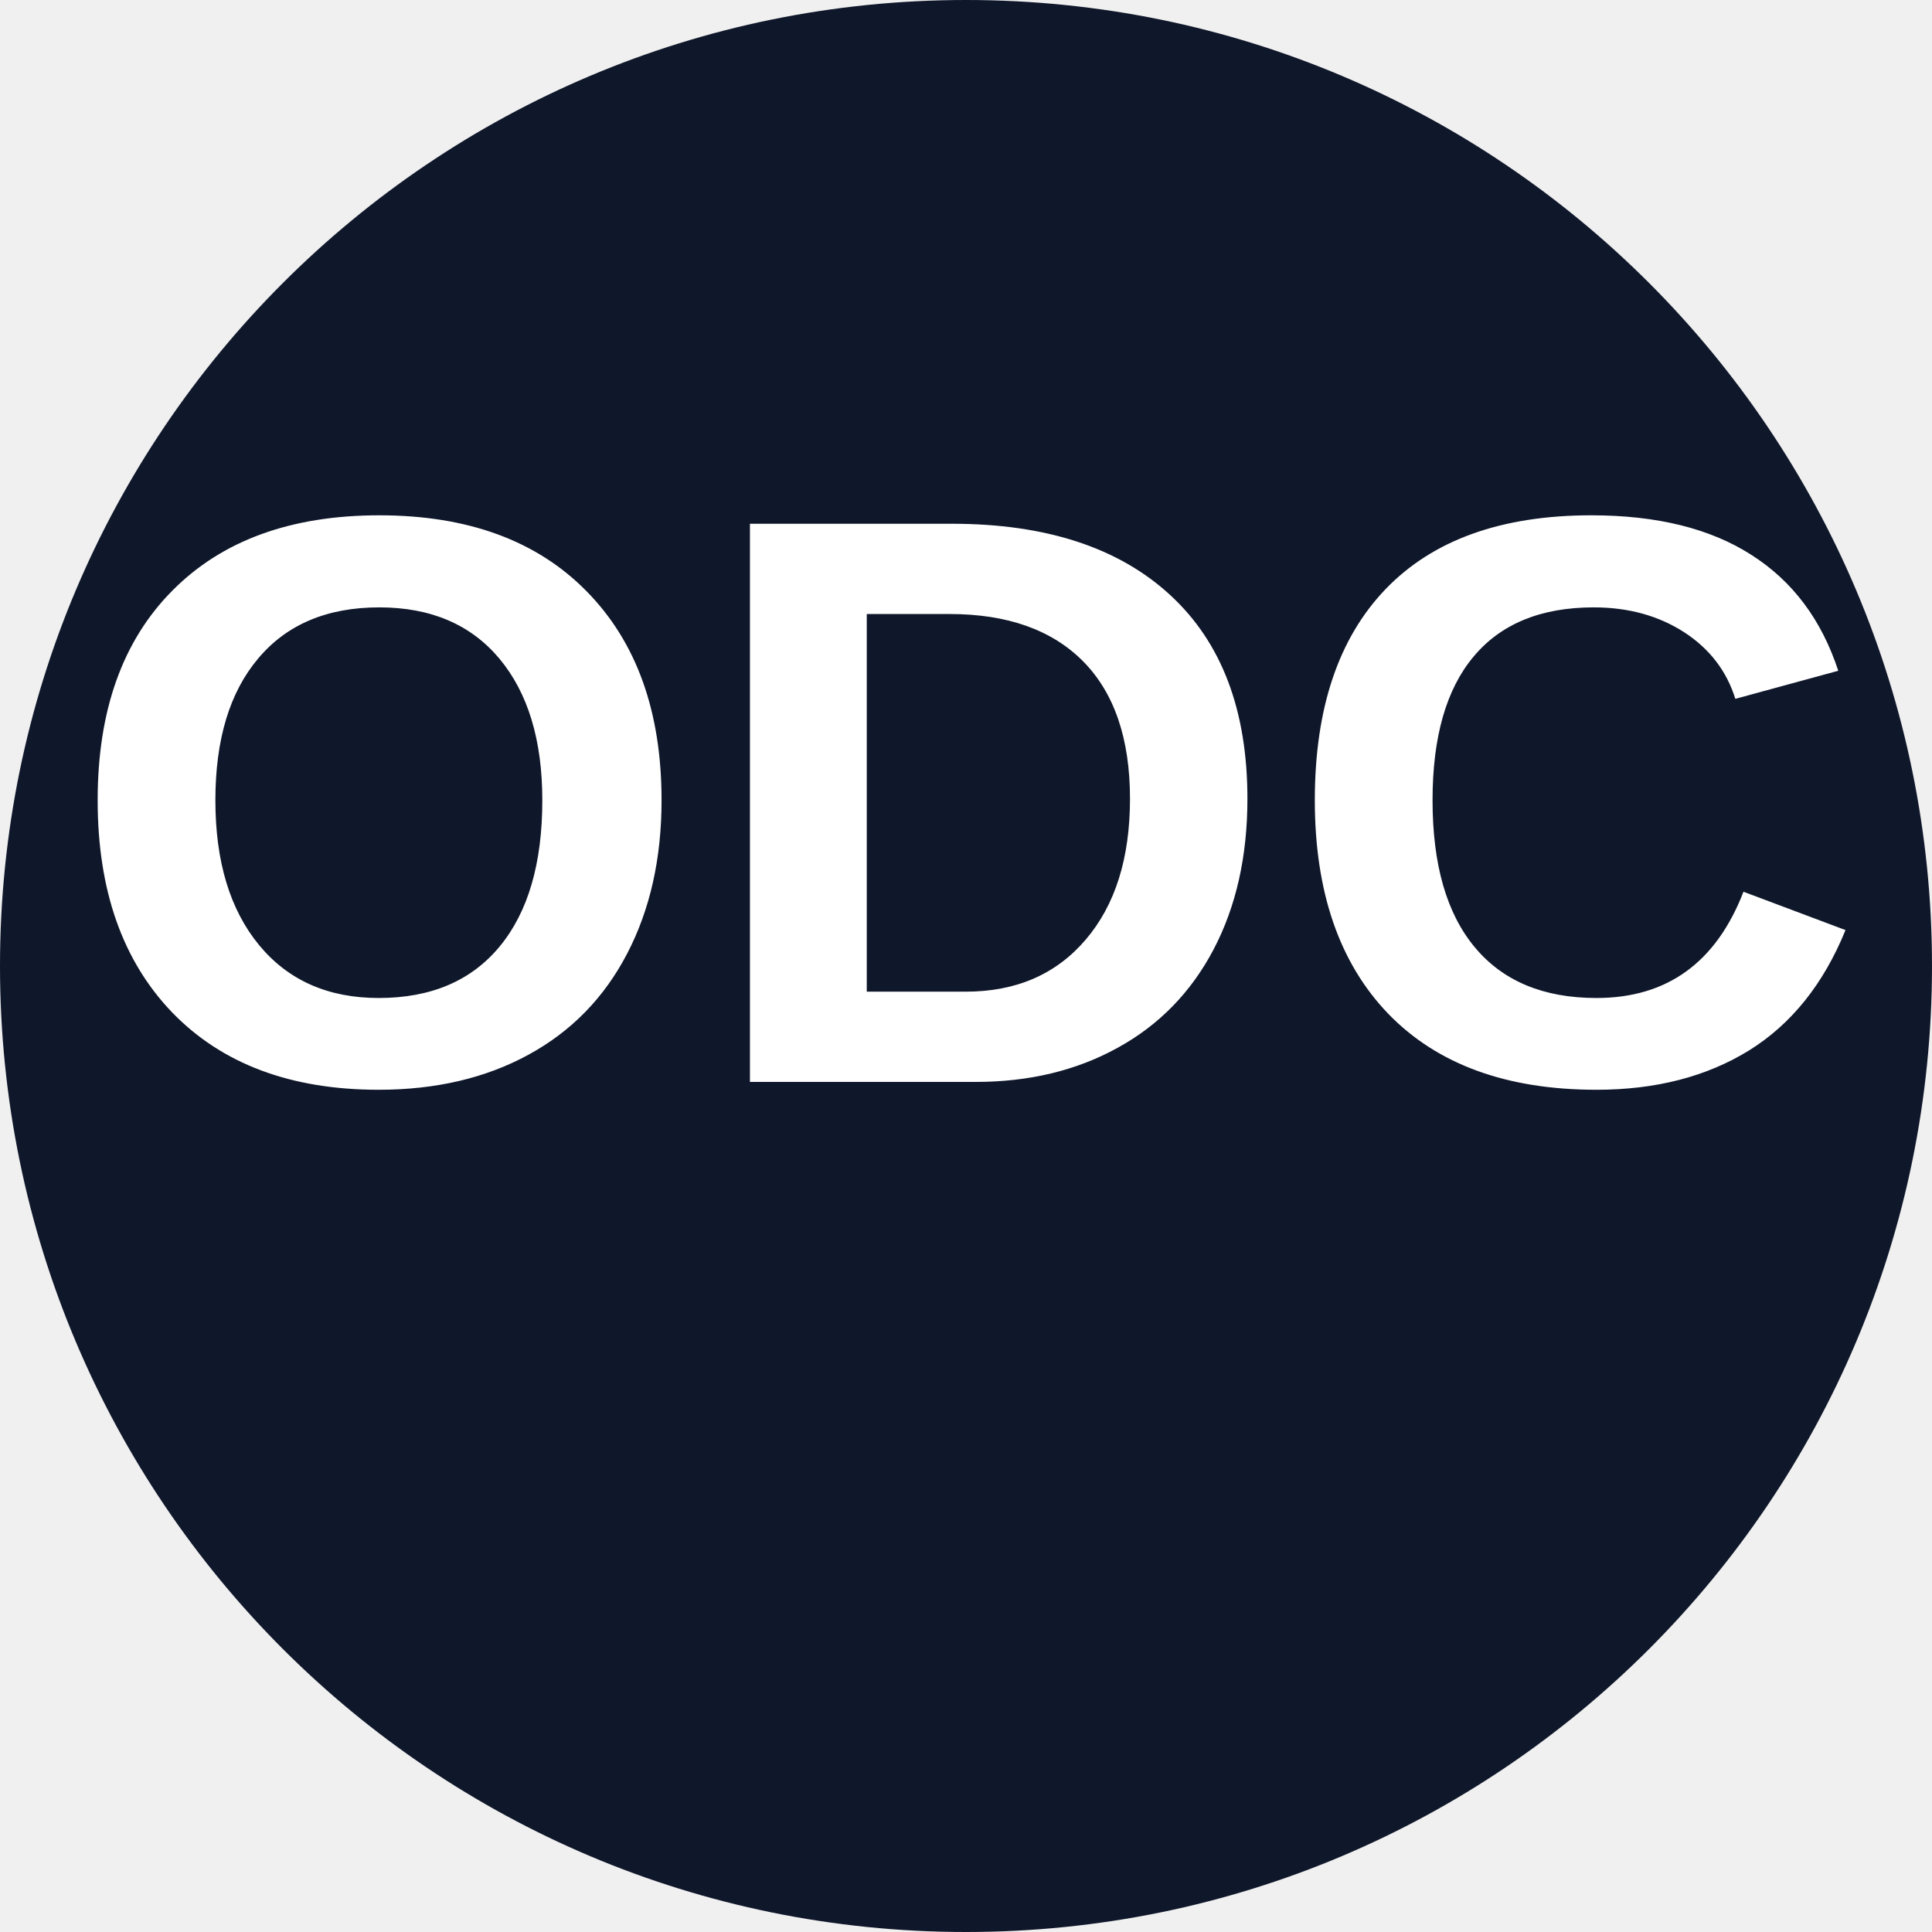
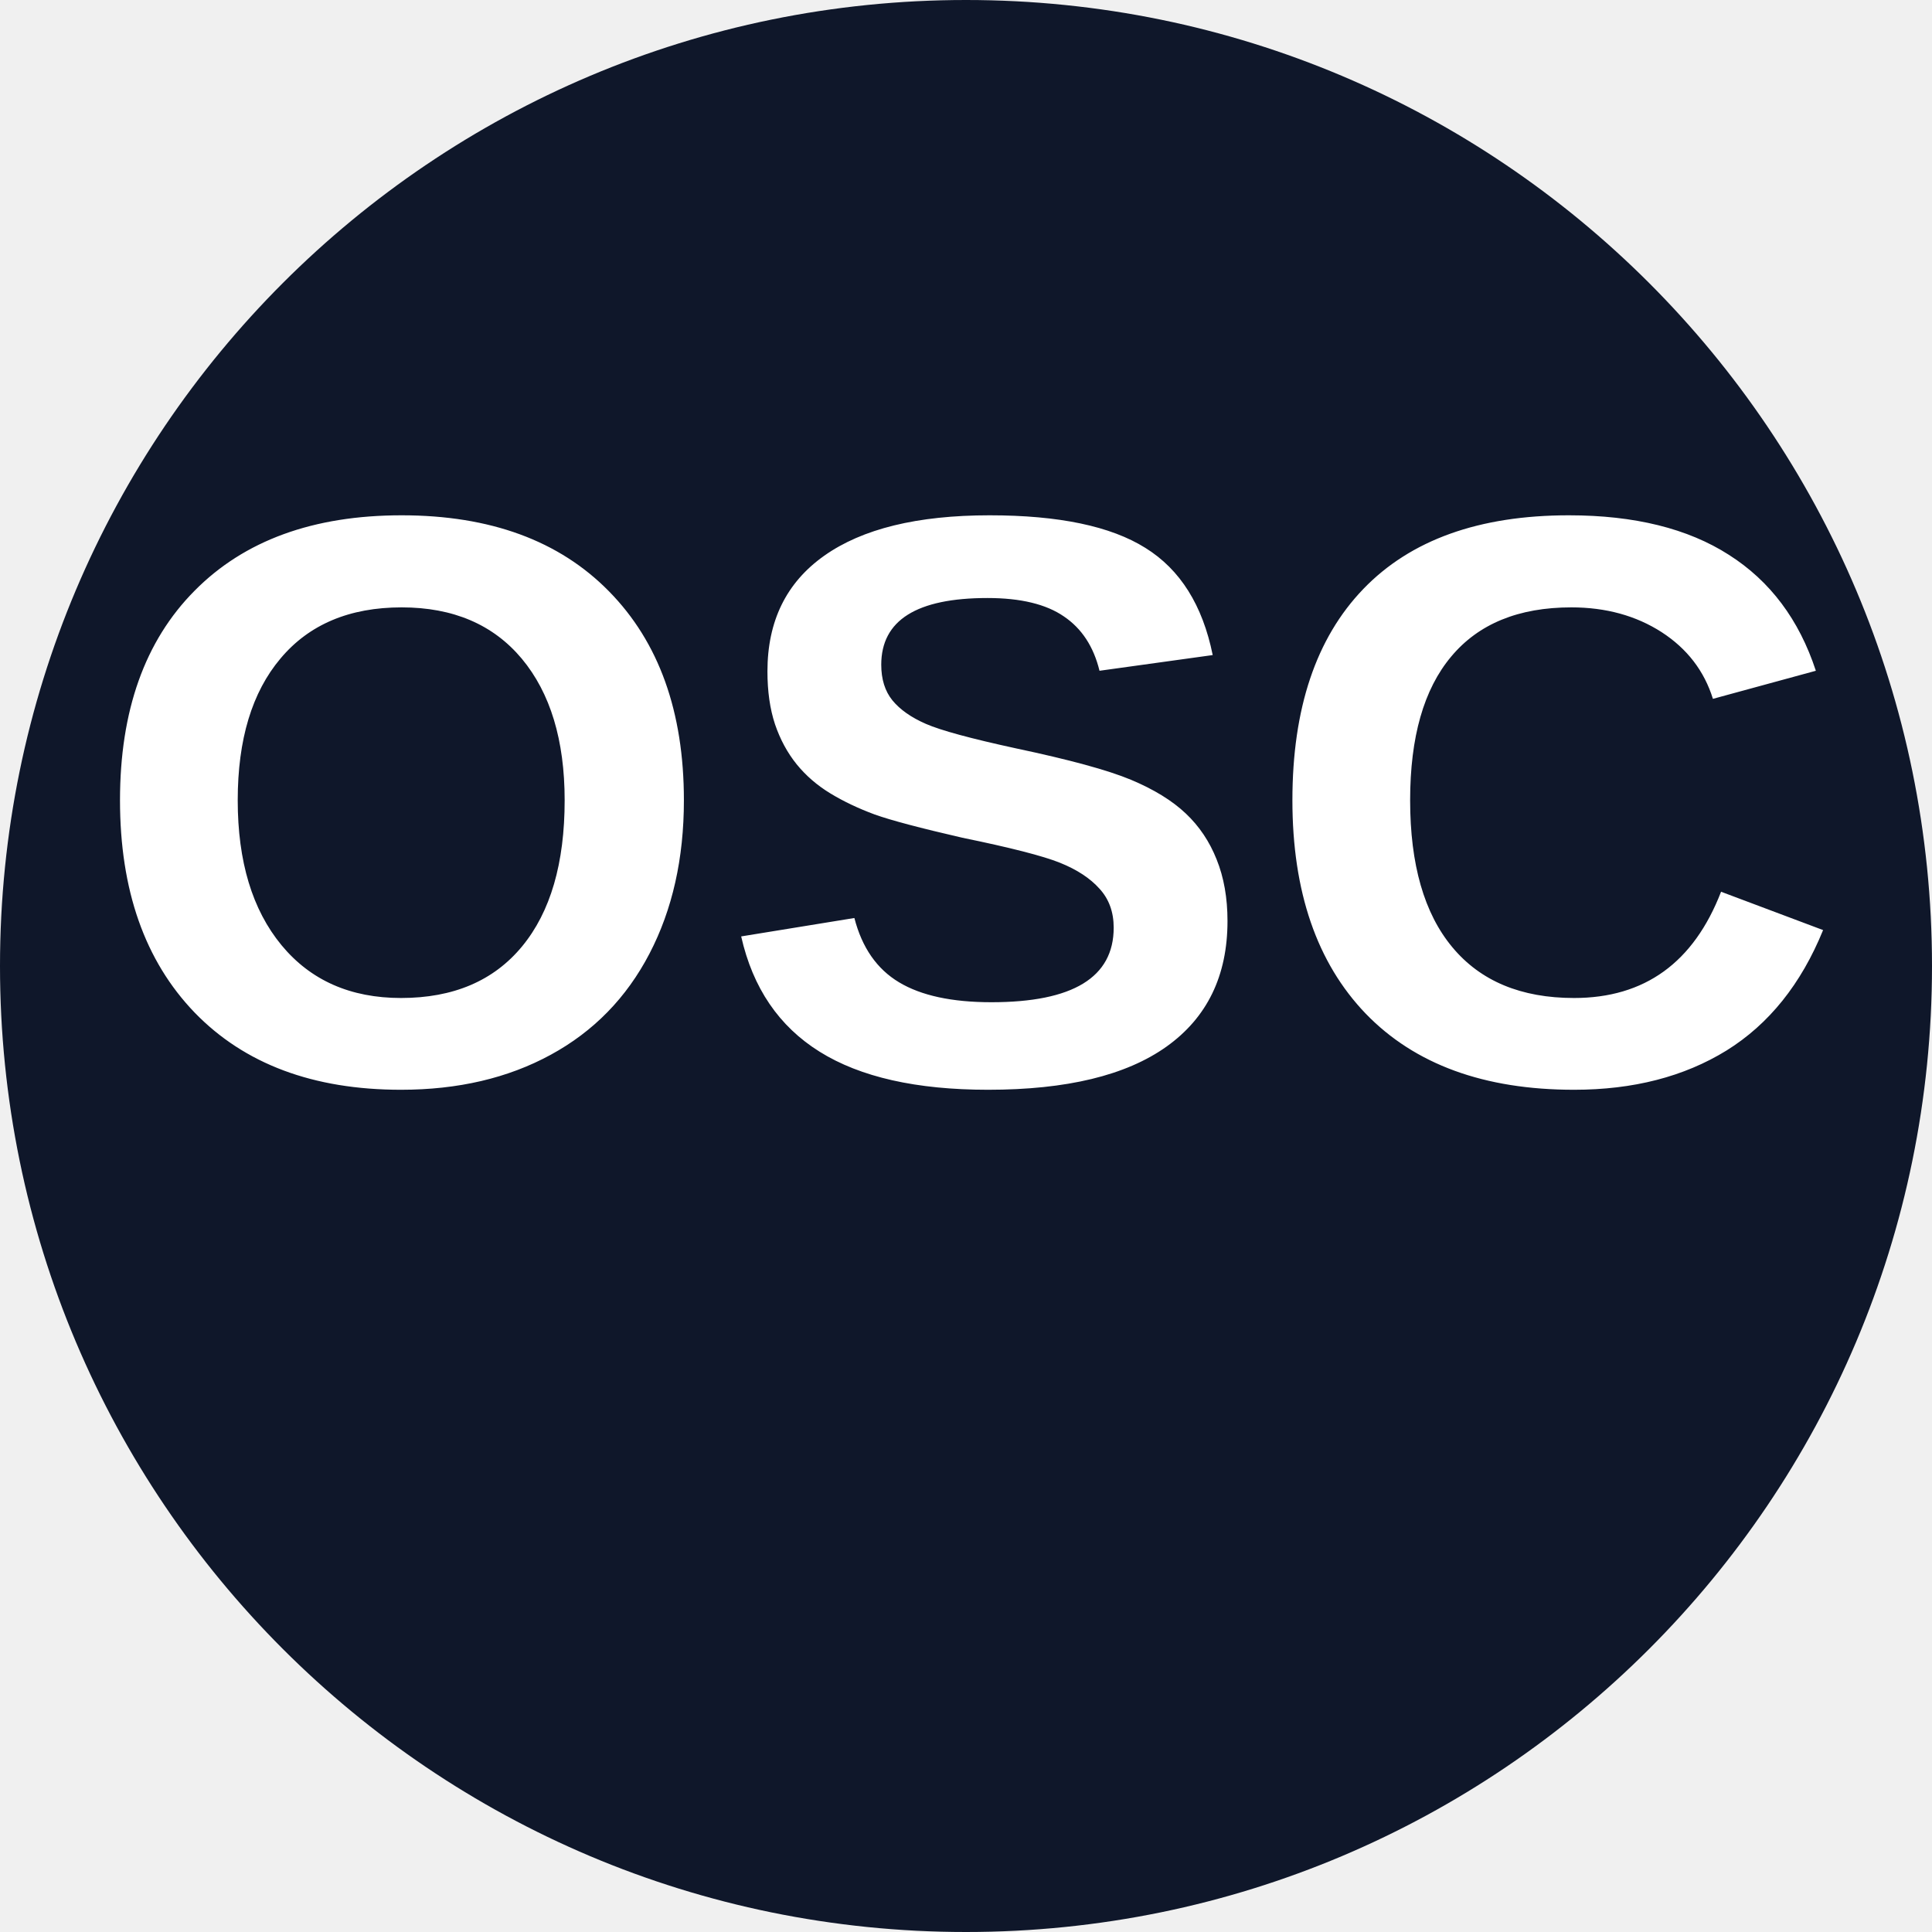
<svg xmlns="http://www.w3.org/2000/svg" viewBox="0 0 100 100">
  <rect width="100" height="100" rx="50" fill="#0f172a" />
  <text x="50" y="56" text-anchor="middle" font-size="42" font-weight="700" fill="white" font-family="Arial, Helvetica, sans-serif">
-         ODC
+         OSC
    </text>
</svg>
